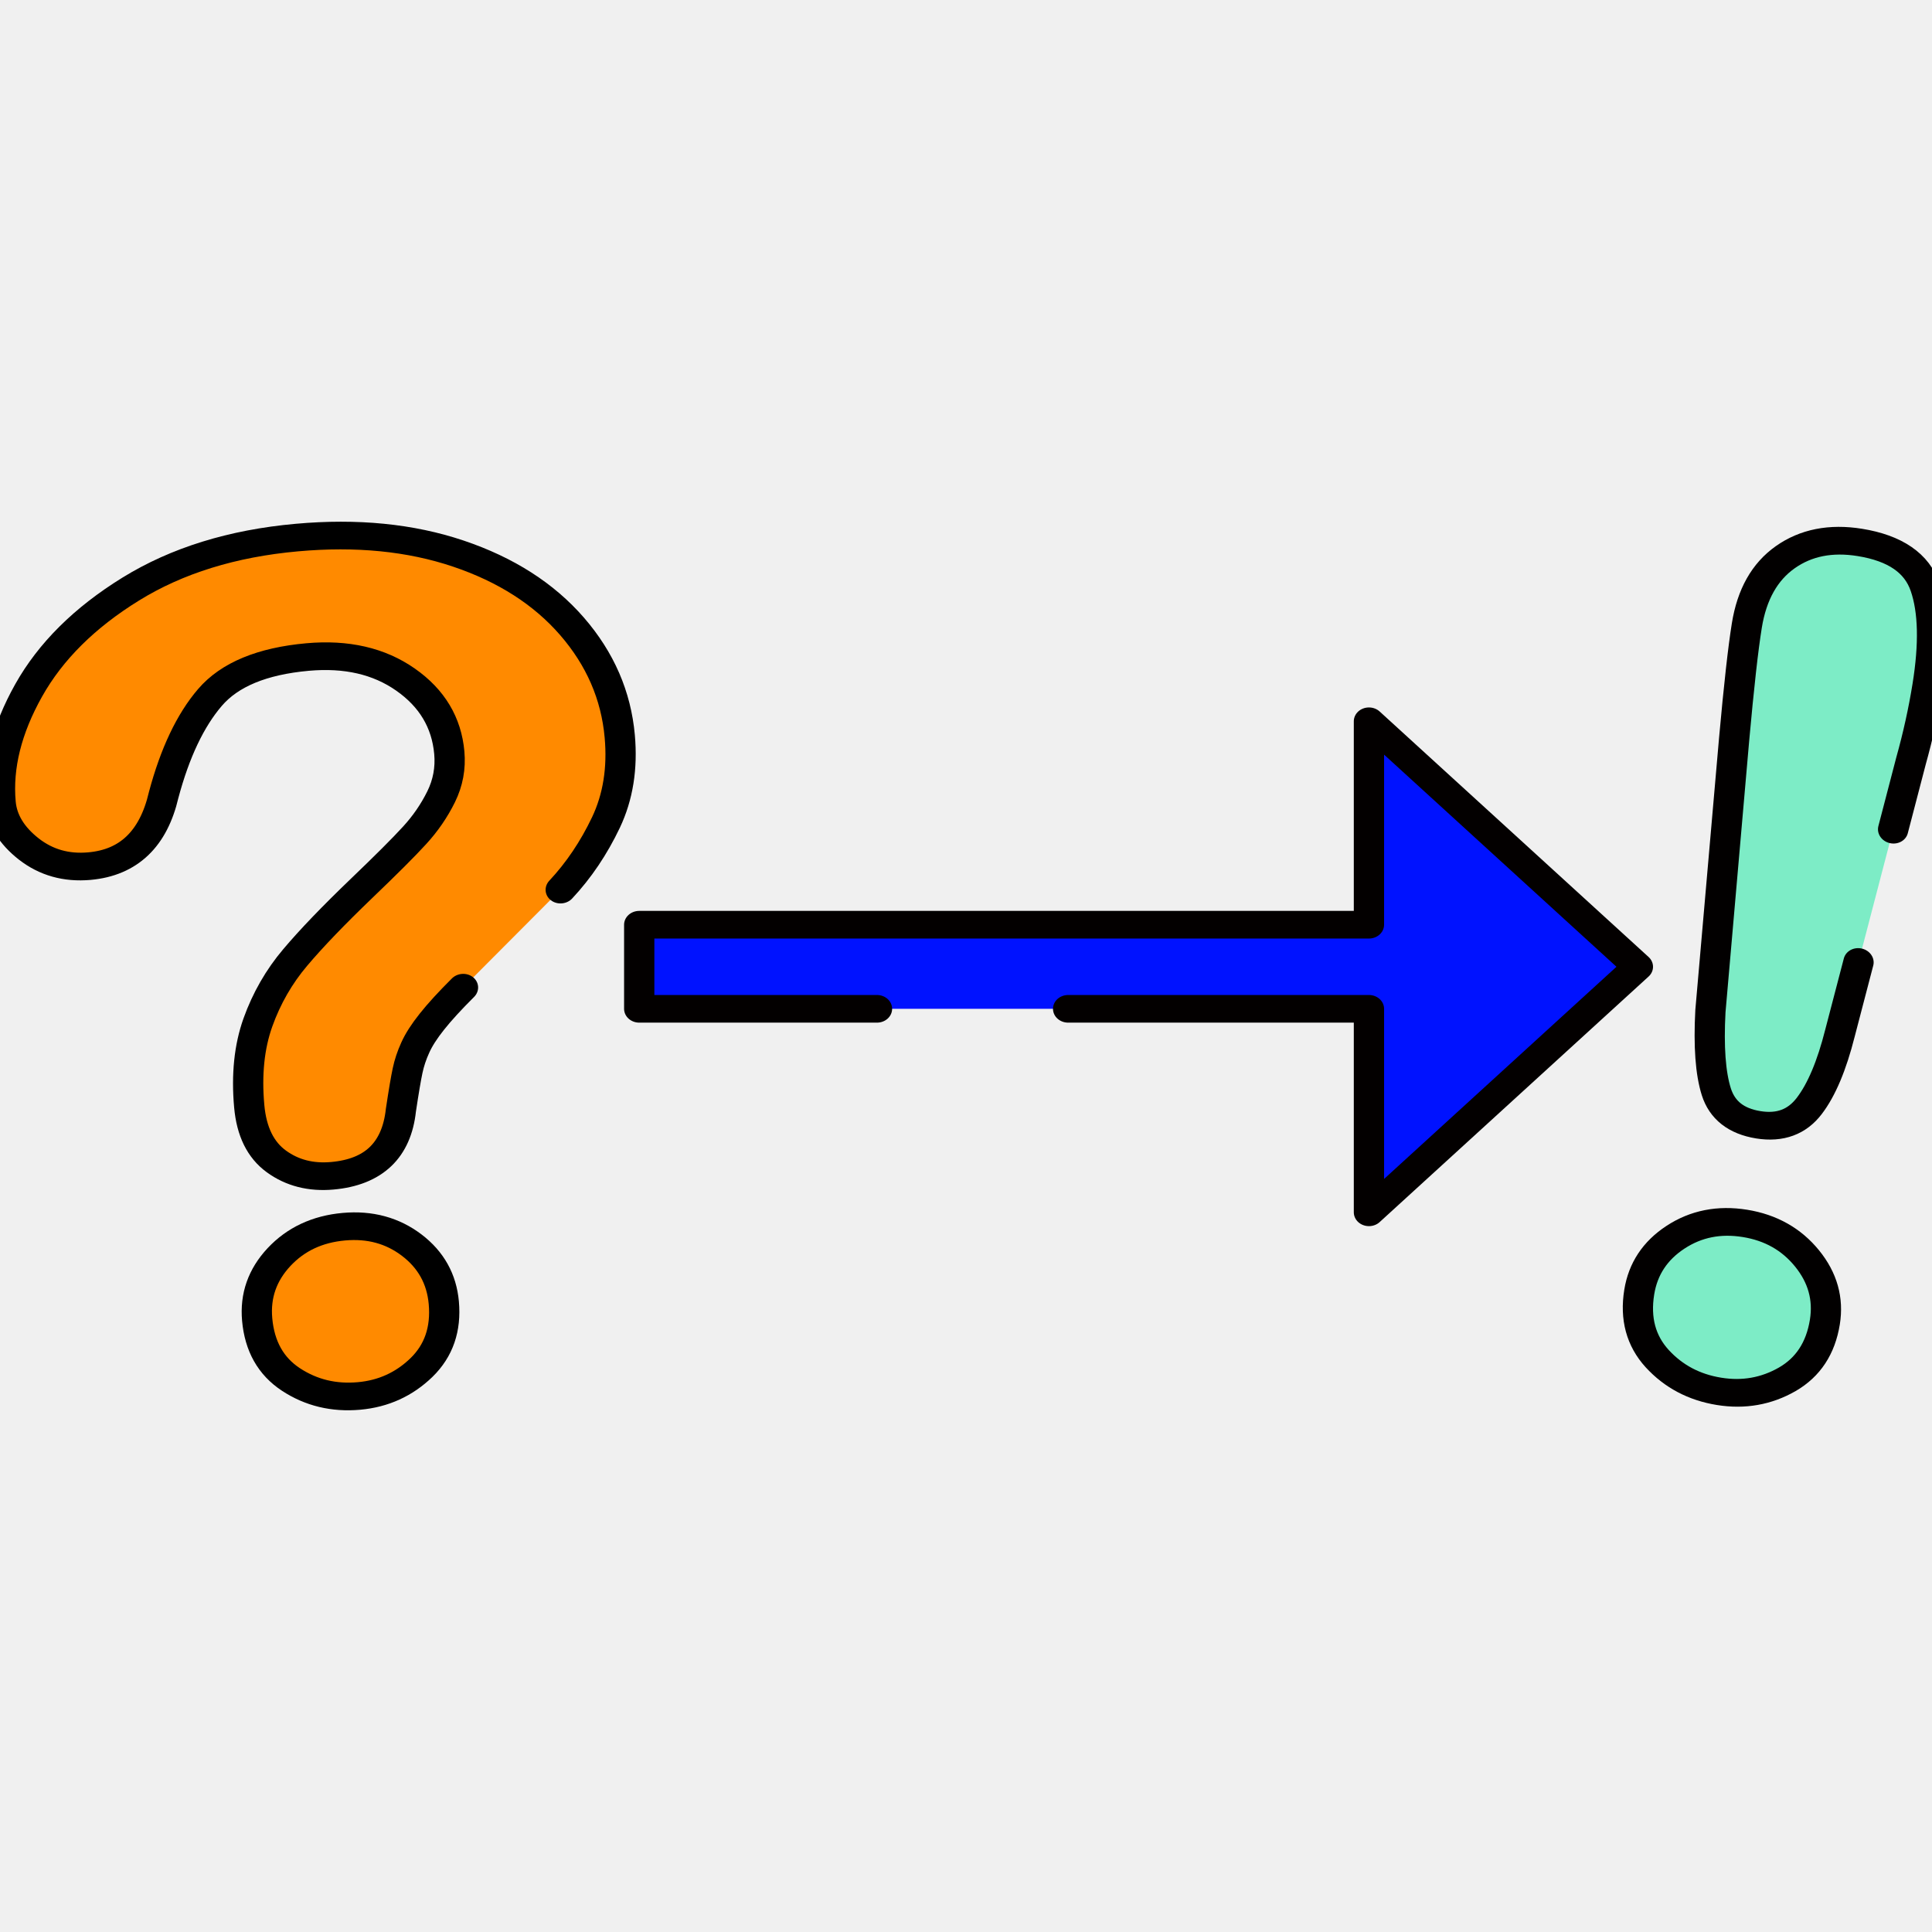
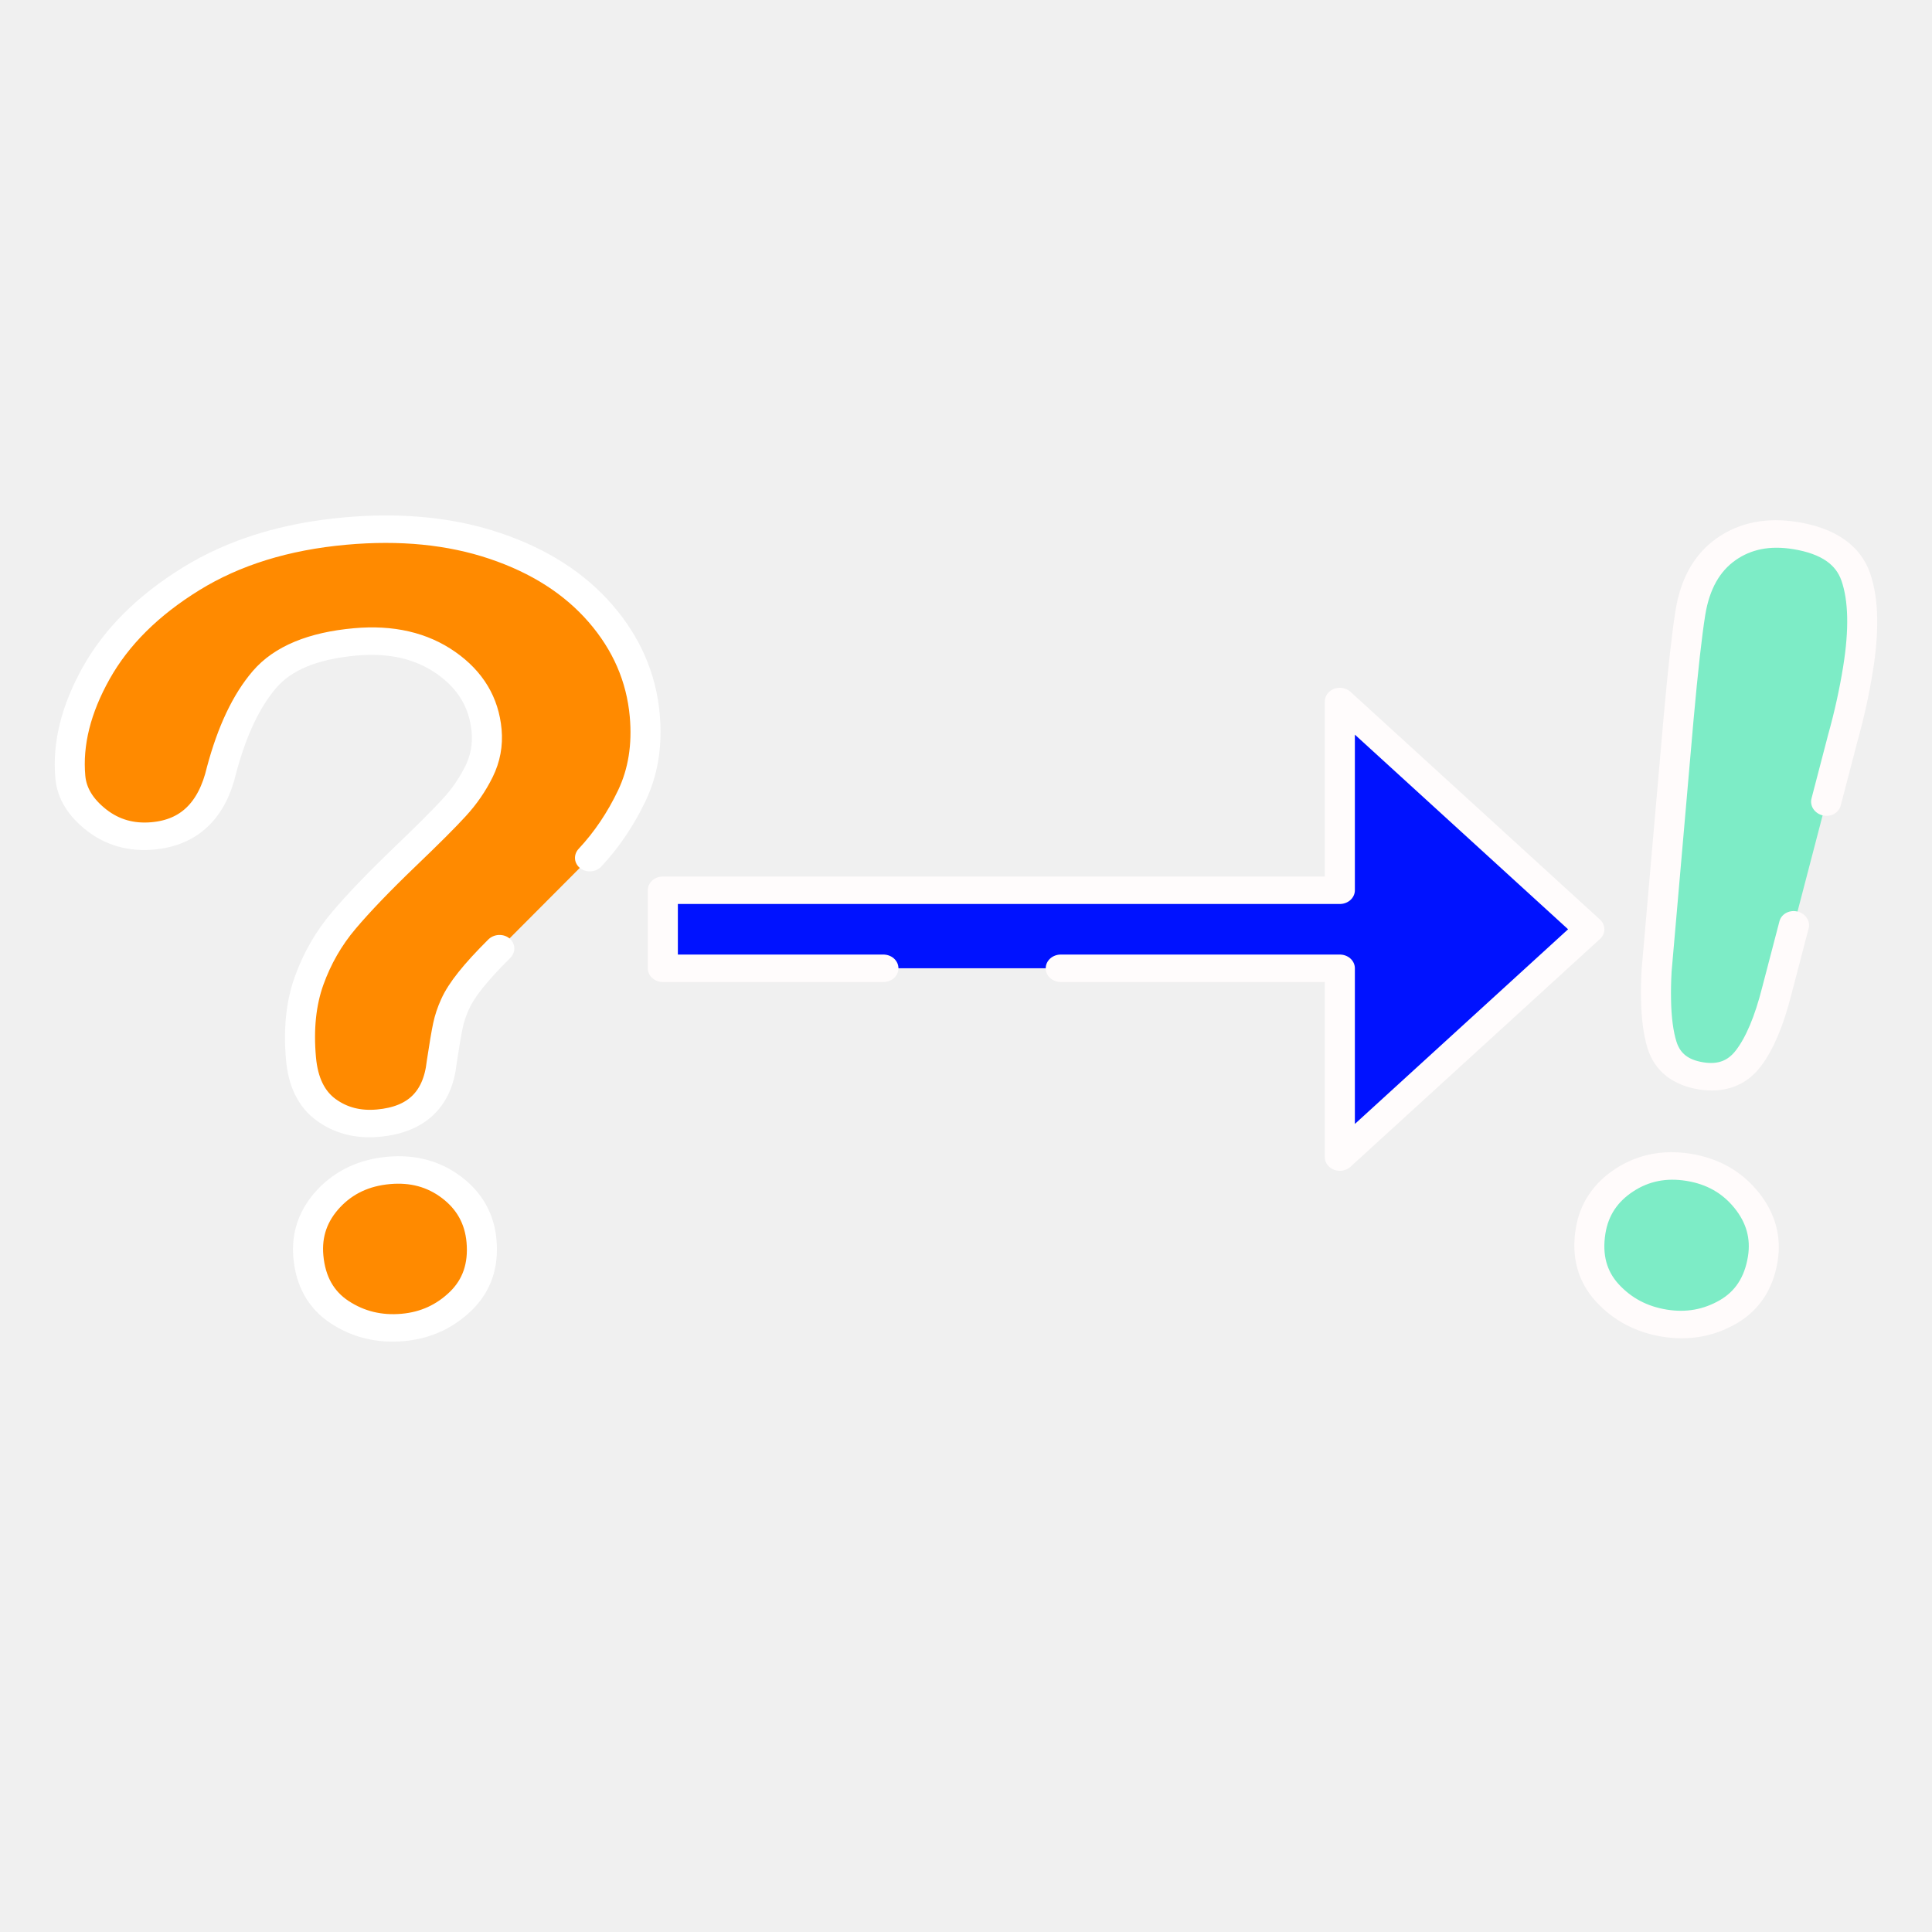
<svg xmlns="http://www.w3.org/2000/svg" width="100%" height="100%" viewBox="0 0 400 400" version="1.1" xml:space="preserve" style="fill-rule:evenodd;clip-rule:evenodd;stroke-linecap:round;stroke-linejoin:round;stroke-miterlimit:2;">
  <g transform="matrix(7.22592,0,0,6.59618,-872.523,-464.31)">
-     <g transform="matrix(1.51612,-0.149447,0.124534,1.51612,-82.3617,-27.4041)">
-       <path d="M134.649,98.224C134.383,98.466 134.17,98.679 134.01,98.863C133.85,99.046 133.731,99.214 133.653,99.367C133.574,99.519 133.514,99.671 133.471,99.824C133.428,99.976 133.363,100.244 133.278,100.627C133.129,101.439 132.664,101.845 131.883,101.845C131.477,101.845 131.135,101.712 130.858,101.447C130.58,101.181 130.442,100.787 130.442,100.263C130.442,99.607 130.543,99.039 130.746,98.558C130.949,98.078 131.219,97.656 131.555,97.293C131.891,96.929 132.344,96.498 132.914,95.998C133.414,95.56 133.776,95.23 133.998,95.007C134.221,94.785 134.408,94.537 134.561,94.263C134.713,93.99 134.789,93.693 134.789,93.373C134.789,92.748 134.557,92.22 134.092,91.791C133.627,91.361 133.028,91.146 132.293,91.146C131.434,91.146 130.801,91.363 130.395,91.796C129.988,92.23 129.645,92.869 129.363,93.712C129.098,94.595 128.594,95.037 127.852,95.037C127.414,95.037 127.045,94.882 126.744,94.574C126.444,94.265 126.293,93.931 126.293,93.572C126.293,92.83 126.531,92.078 127.008,91.316C127.485,90.554 128.18,89.923 129.094,89.423C130.008,88.923 131.074,88.673 132.293,88.673C133.426,88.673 134.426,88.882 135.293,89.3C136.16,89.718 136.83,90.287 137.303,91.005C137.776,91.724 138.012,92.505 138.012,93.349C138.012,94.013 137.877,94.595 137.608,95.095C137.338,95.595 137.018,96.027 136.647,96.39M132.012,106.416C131.535,106.416 131.119,106.261 130.764,105.953C130.408,105.644 130.231,105.212 130.231,104.658C130.231,104.166 130.403,103.752 130.746,103.416C131.09,103.08 131.512,102.912 132.012,102.912C132.504,102.912 132.918,103.08 133.254,103.416C133.59,103.752 133.758,104.166 133.758,104.658C133.758,105.205 133.582,105.634 133.231,105.947C132.879,106.259 132.473,106.416 132.012,106.416Z" style="fill:rgb(255,138,0);fill-rule:nonzero;stroke:black;stroke-width:0.57px;" />
+     <g transform="matrix(1.4066,-0.138652,0.115538,1.4066,-65.6906,-19.3249)">
+       <path d="M134.649,98.224C134.383,98.466 134.17,98.679 134.01,98.863C133.85,99.046 133.731,99.214 133.653,99.367C133.574,99.519 133.514,99.671 133.471,99.824C133.428,99.976 133.363,100.244 133.278,100.627C133.129,101.439 132.664,101.845 131.883,101.845C131.477,101.845 131.135,101.712 130.858,101.447C130.58,101.181 130.442,100.787 130.442,100.263C130.442,99.607 130.543,99.039 130.746,98.558C130.949,98.078 131.219,97.656 131.555,97.293C131.891,96.929 132.344,96.498 132.914,95.998C133.414,95.56 133.776,95.23 133.998,95.007C134.221,94.785 134.408,94.537 134.561,94.263C134.713,93.99 134.789,93.693 134.789,93.373C134.789,92.748 134.557,92.22 134.092,91.791C133.627,91.361 133.028,91.146 132.293,91.146C131.434,91.146 130.801,91.363 130.395,91.796C129.988,92.23 129.645,92.869 129.363,93.712C129.098,94.595 128.594,95.037 127.852,95.037C127.414,95.037 127.045,94.882 126.744,94.574C126.444,94.265 126.293,93.931 126.293,93.572C126.293,92.83 126.531,92.078 127.008,91.316C127.485,90.554 128.18,89.923 129.094,89.423C130.008,88.923 131.074,88.673 132.293,88.673C133.426,88.673 134.426,88.882 135.293,89.3C136.16,89.718 136.83,90.287 137.303,91.005C137.776,91.724 138.012,92.505 138.012,93.349C138.012,94.013 137.877,94.595 137.608,95.095C137.338,95.595 137.018,96.027 136.647,96.39M132.012,106.416C131.535,106.416 131.119,106.261 130.764,105.953C130.408,105.644 130.231,105.212 130.231,104.658C130.231,104.166 130.403,103.752 130.746,103.416C131.09,103.08 131.512,102.912 132.012,102.912C132.504,102.912 132.918,103.08 133.254,103.416C133.59,103.752 133.758,104.166 133.758,104.658C133.758,105.205 133.582,105.634 133.231,105.947C132.879,106.259 132.473,106.416 132.012,106.416Z" style="fill:rgb(255,138,0);fill-rule:nonzero;stroke:white;stroke-width:0.61px;" />
    </g>
-     <g transform="matrix(1.52225,0,0,1.52225,-76.6963,-47.6444)">
-       <path d="M149.811,98.341L155.473,98.341L155.473,102.537L160.535,97.474L155.473,92.412L155.473,96.607L141.738,96.607L141.738,98.341L146.213,98.341" style="fill:rgb(0,18,255);fill-rule:nonzero;stroke:rgb(3,0,0);stroke-width:0.57px;" />
+     <g transform="matrix(1.41229,0,0,1.41229,-60.4344,-38.1031)">
+       <path d="M149.811,98.341L155.473,98.341L155.473,102.537L160.535,97.474L155.473,92.412L155.473,96.607L141.738,96.607L141.738,98.341L146.213,98.341" style="fill:rgb(0,18,255);fill-rule:nonzero;stroke:rgb(255,252,252);stroke-width:0.61px;" />
    </g>
-     <g transform="matrix(1.5028,0.265715,-0.22142,1.5028,-57.4067,-90.2354)">
-       <path d="M168.308,97.218L168.176,98.728C168.121,99.416 168.004,99.943 167.824,100.31C167.645,100.677 167.348,100.861 166.934,100.861C166.512,100.861 166.219,100.683 166.055,100.328C165.891,99.972 165.774,99.431 165.703,98.705L165.328,93.091C165.258,91.998 165.223,91.212 165.223,90.736C165.223,90.087 165.393,89.582 165.733,89.218C166.072,88.855 166.52,88.673 167.074,88.673C167.746,88.673 168.196,88.906 168.422,89.371C168.649,89.836 168.762,90.505 168.762,91.38C168.762,91.896 168.735,92.42 168.68,92.951L168.553,94.411M167.004,106.416C166.528,106.416 166.112,106.261 165.756,105.953C165.401,105.644 165.223,105.212 165.223,104.658C165.223,104.173 165.393,103.761 165.733,103.421C166.072,103.082 166.488,102.912 166.981,102.912C167.473,102.912 167.893,103.082 168.24,103.421C168.588,103.761 168.762,104.173 168.762,104.658C168.762,105.205 168.586,105.634 168.235,105.947C167.883,106.259 167.473,106.416 167.004,106.416Z" style="fill:rgb(125,236,198);fill-rule:nonzero;stroke:rgb(2,0,0);stroke-width:0.57px;" />
+     <g transform="matrix(1.39424,0.246521,-0.205425,1.39424,-42.5382,-77.6175)">
+       <path d="M168.308,97.218L168.176,98.728C168.121,99.416 168.004,99.943 167.824,100.31C167.645,100.677 167.348,100.861 166.934,100.861C166.512,100.861 166.219,100.683 166.055,100.328C165.943,100.084 165.852,99.754 165.784,99.337C165.752,99.145 165.725,98.934 165.703,98.705L165.328,93.091C165.258,91.998 165.223,91.212 165.223,90.736C165.223,90.087 165.393,89.582 165.733,89.218C166.072,88.855 166.52,88.673 167.074,88.673C167.746,88.673 168.196,88.906 168.422,89.371C168.649,89.836 168.762,90.505 168.762,91.38C168.762,91.896 168.735,92.42 168.68,92.951L168.553,94.411M167.004,106.416C166.528,106.416 166.112,106.261 165.756,105.953C165.401,105.644 165.223,105.212 165.223,104.658C165.223,104.173 165.393,103.761 165.733,103.421C166.072,103.082 166.488,102.912 166.981,102.912C167.473,102.912 167.893,103.082 168.24,103.421C168.588,103.761 168.762,104.173 168.762,104.658C168.762,105.205 168.586,105.634 168.235,105.947C167.883,106.259 167.473,106.416 167.004,106.416Z" style="fill:rgb(125,236,198);fill-rule:nonzero;stroke:rgb(255,251,251);stroke-width:0.61px;" />
    </g>
  </g>
</svg>
